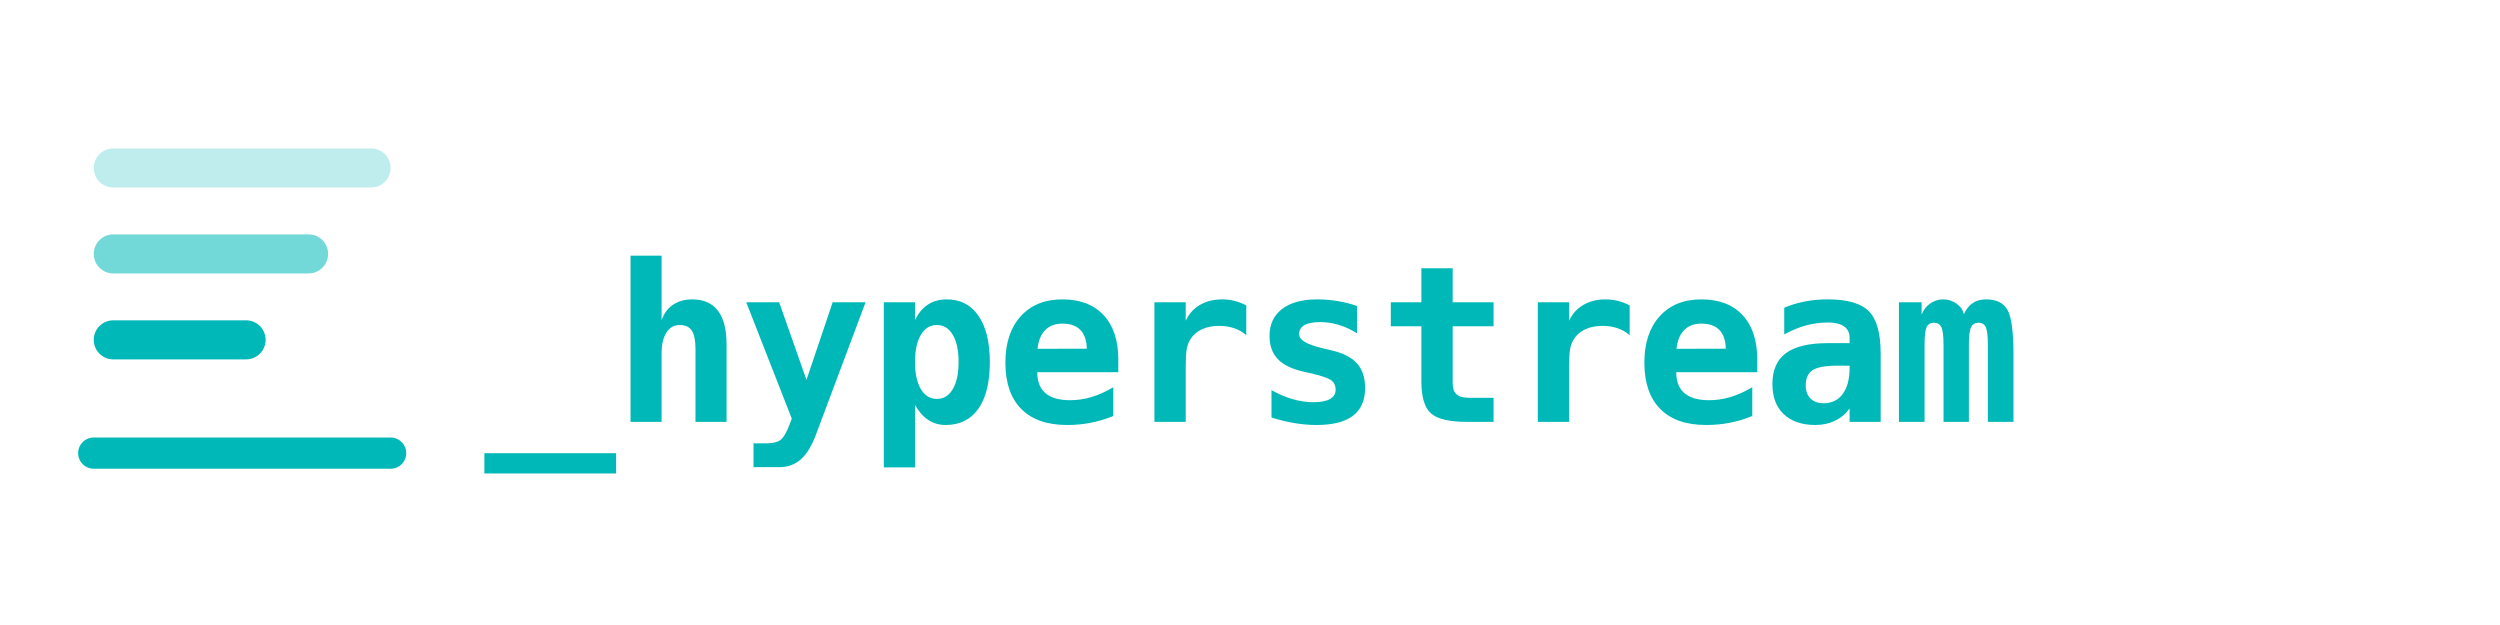
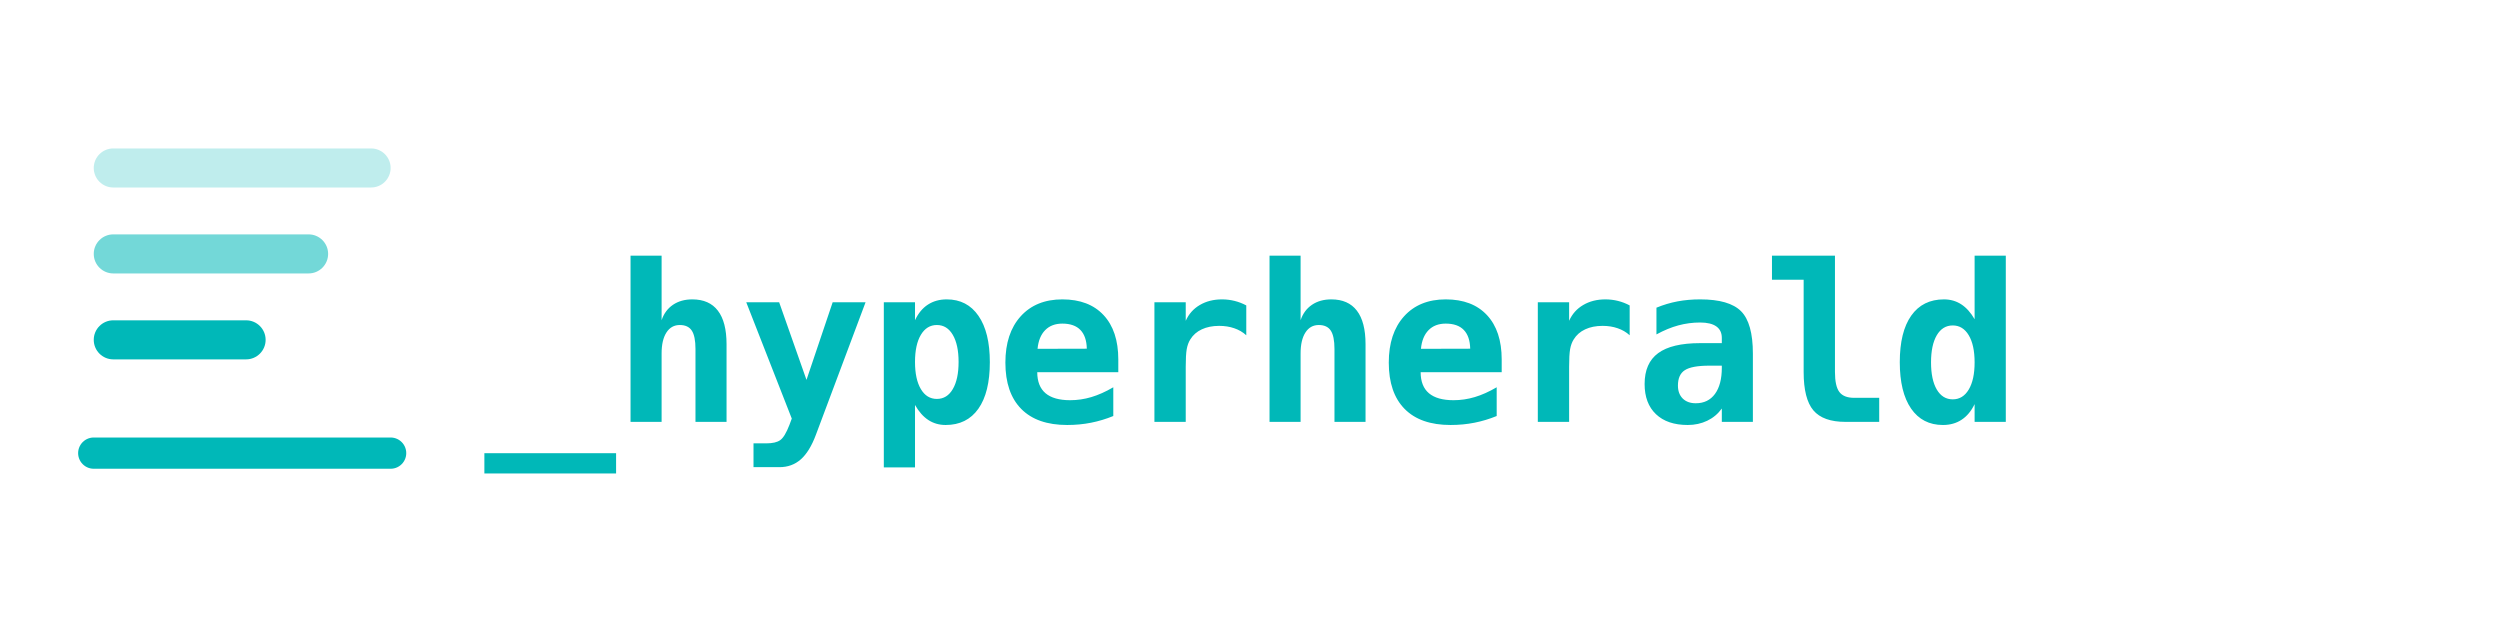
- <svg xmlns="http://www.w3.org/2000/svg" viewBox="0 0 640 160" role="img" aria-label="_hyperstream — replay-buffer bars concept">
+ <svg xmlns="http://www.w3.org/2000/svg" viewBox="0 0 640 160" role="img" aria-label="_hyperherald — replay-buffer bars concept">
  <g transform="translate(24,32)">
    <rect x="0" y="6" width="76" height="10" rx="5" fill="#00B8B8" opacity="0.25" />
    <rect x="0" y="28" width="60" height="10" rx="5" fill="#00B8B8" opacity="0.55" />
    <rect x="0" y="50" width="44" height="10" rx="5" fill="#00B8B8" />
    <line x1="0" y1="84" x2="76" y2="84" stroke="#00B8B8" stroke-width="8" stroke-linecap="round" />
  </g>
-   <text x="124" y="108" font-family="ui-monospace, 'JetBrains Mono', Menlo, monospace" font-size="56" fill="#00B8B8" font-weight="600" letter-spacing="-1">_hyperstream</text>
+   <text x="124" y="108" font-family="ui-monospace, 'JetBrains Mono', Menlo, monospace" font-size="56" fill="#00B8B8" font-weight="600" letter-spacing="-1">_hyperherald</text>
</svg>
